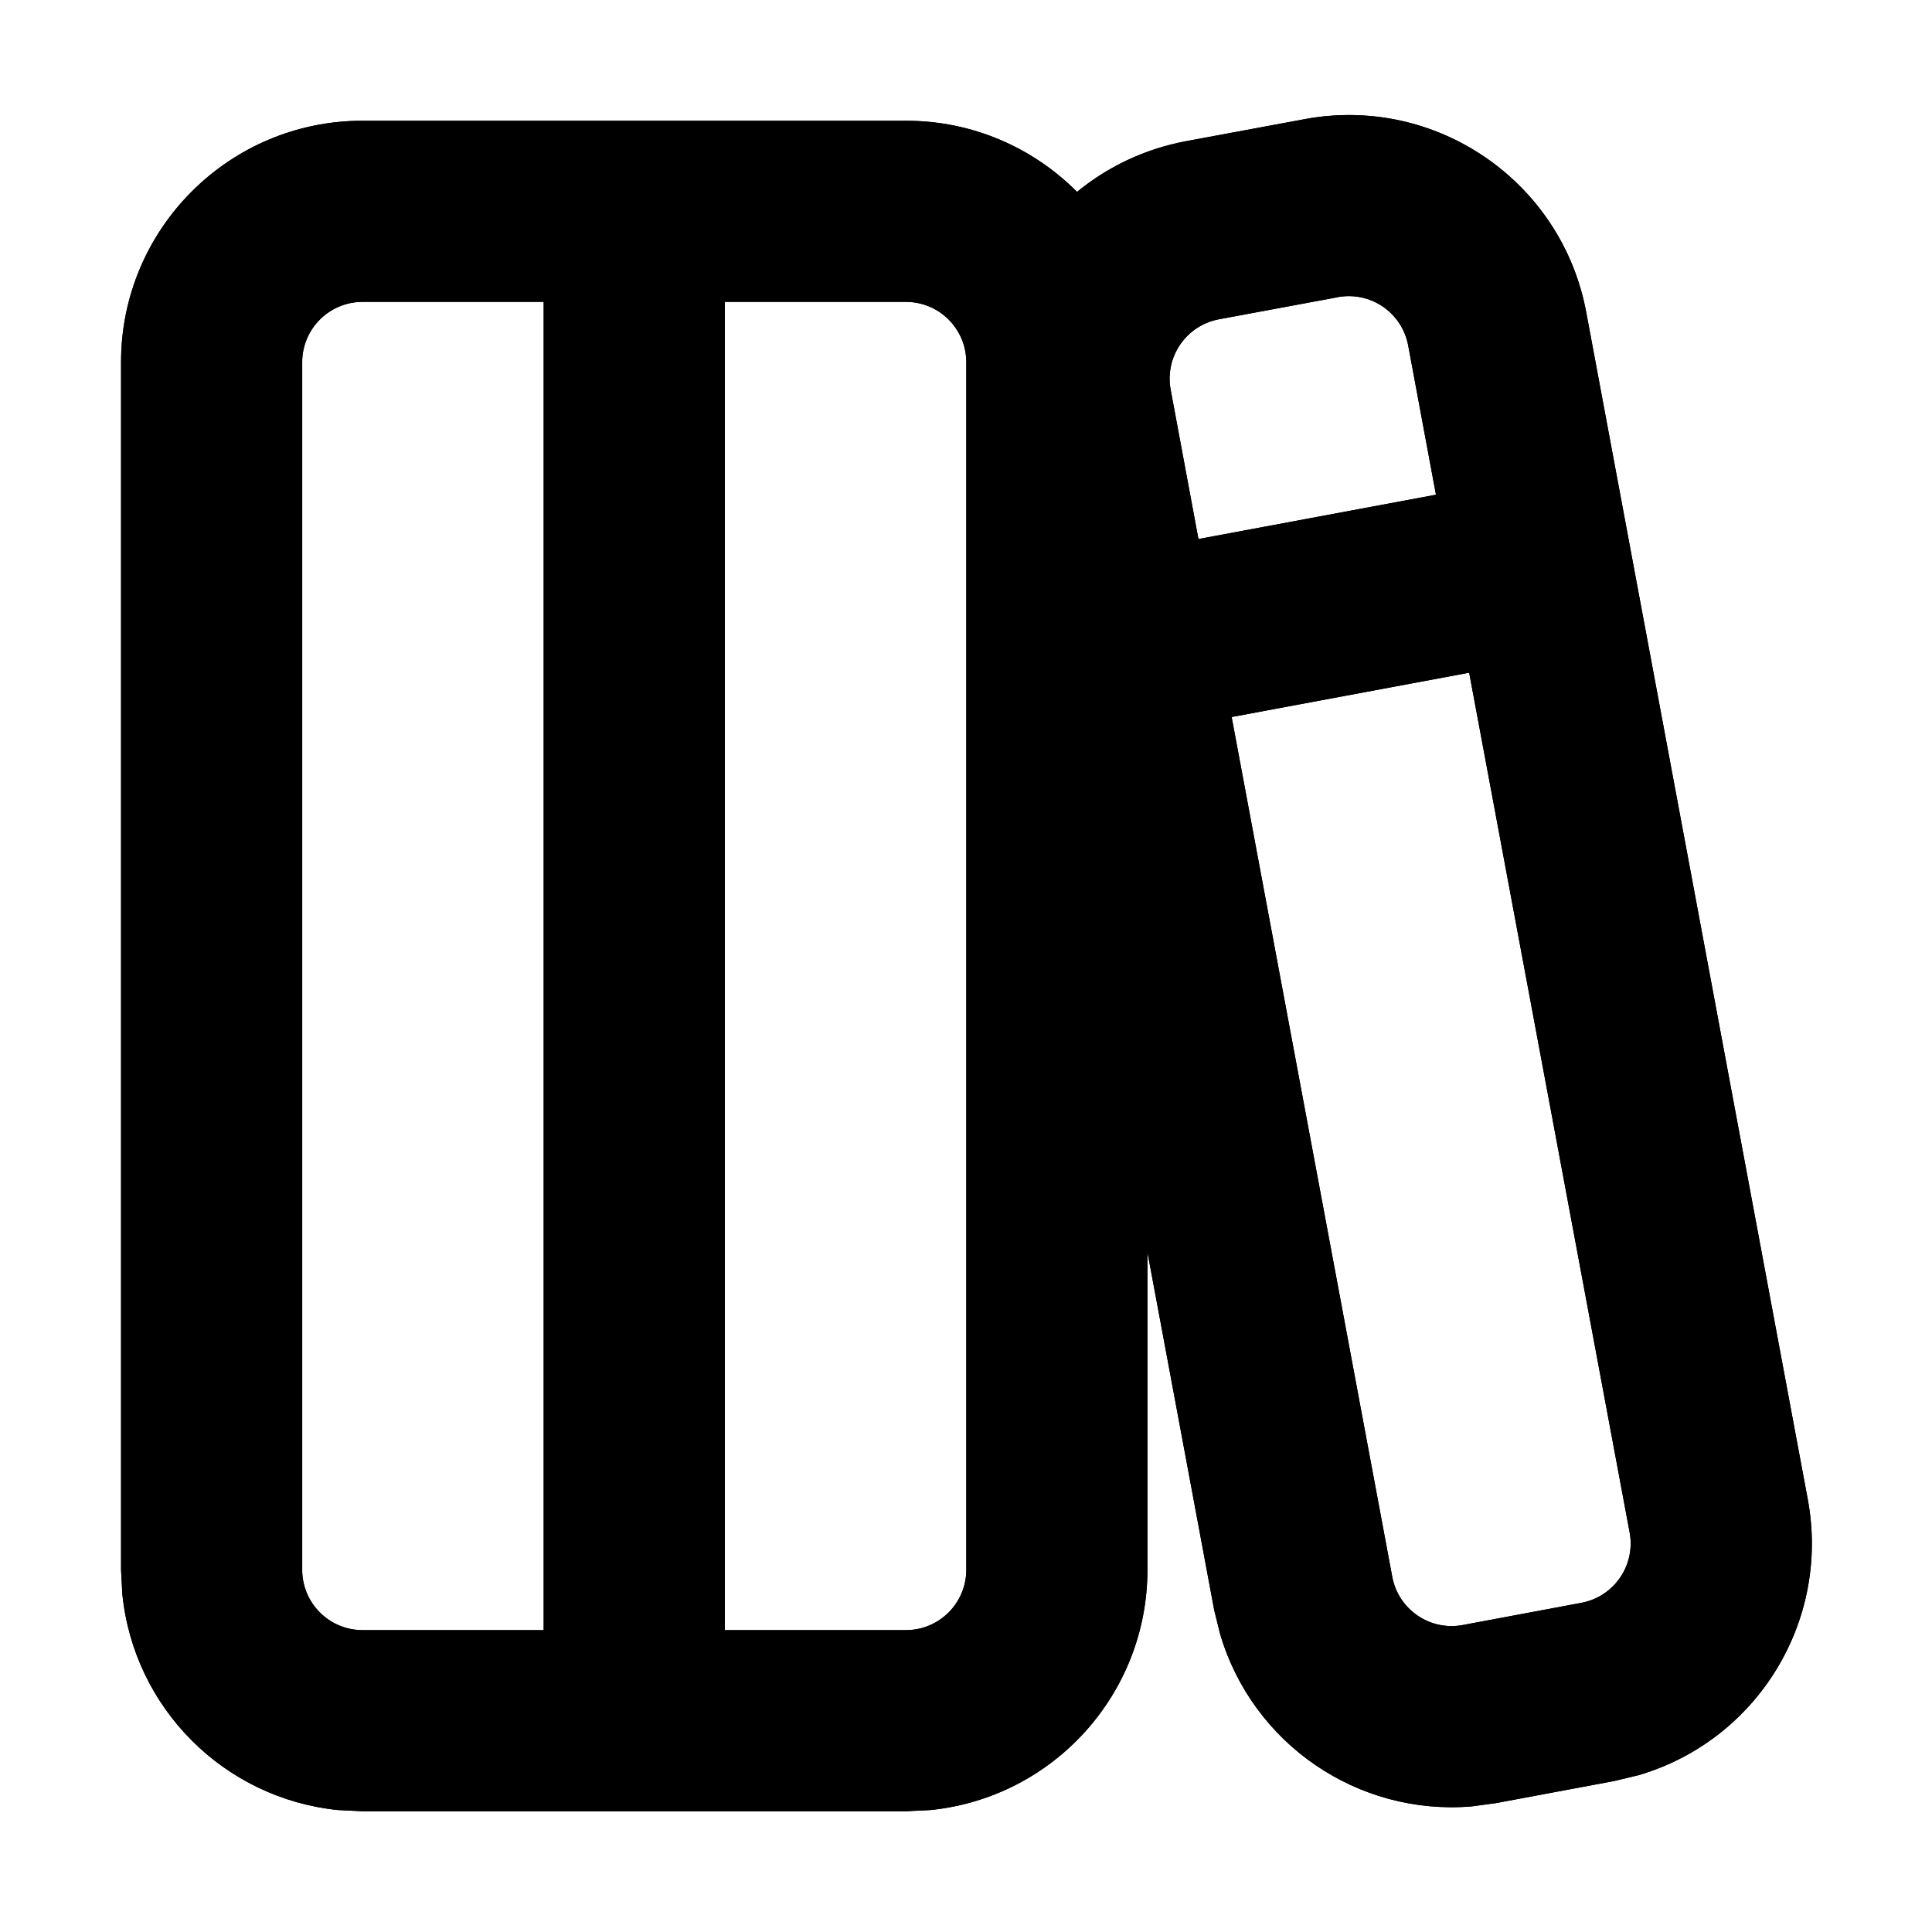
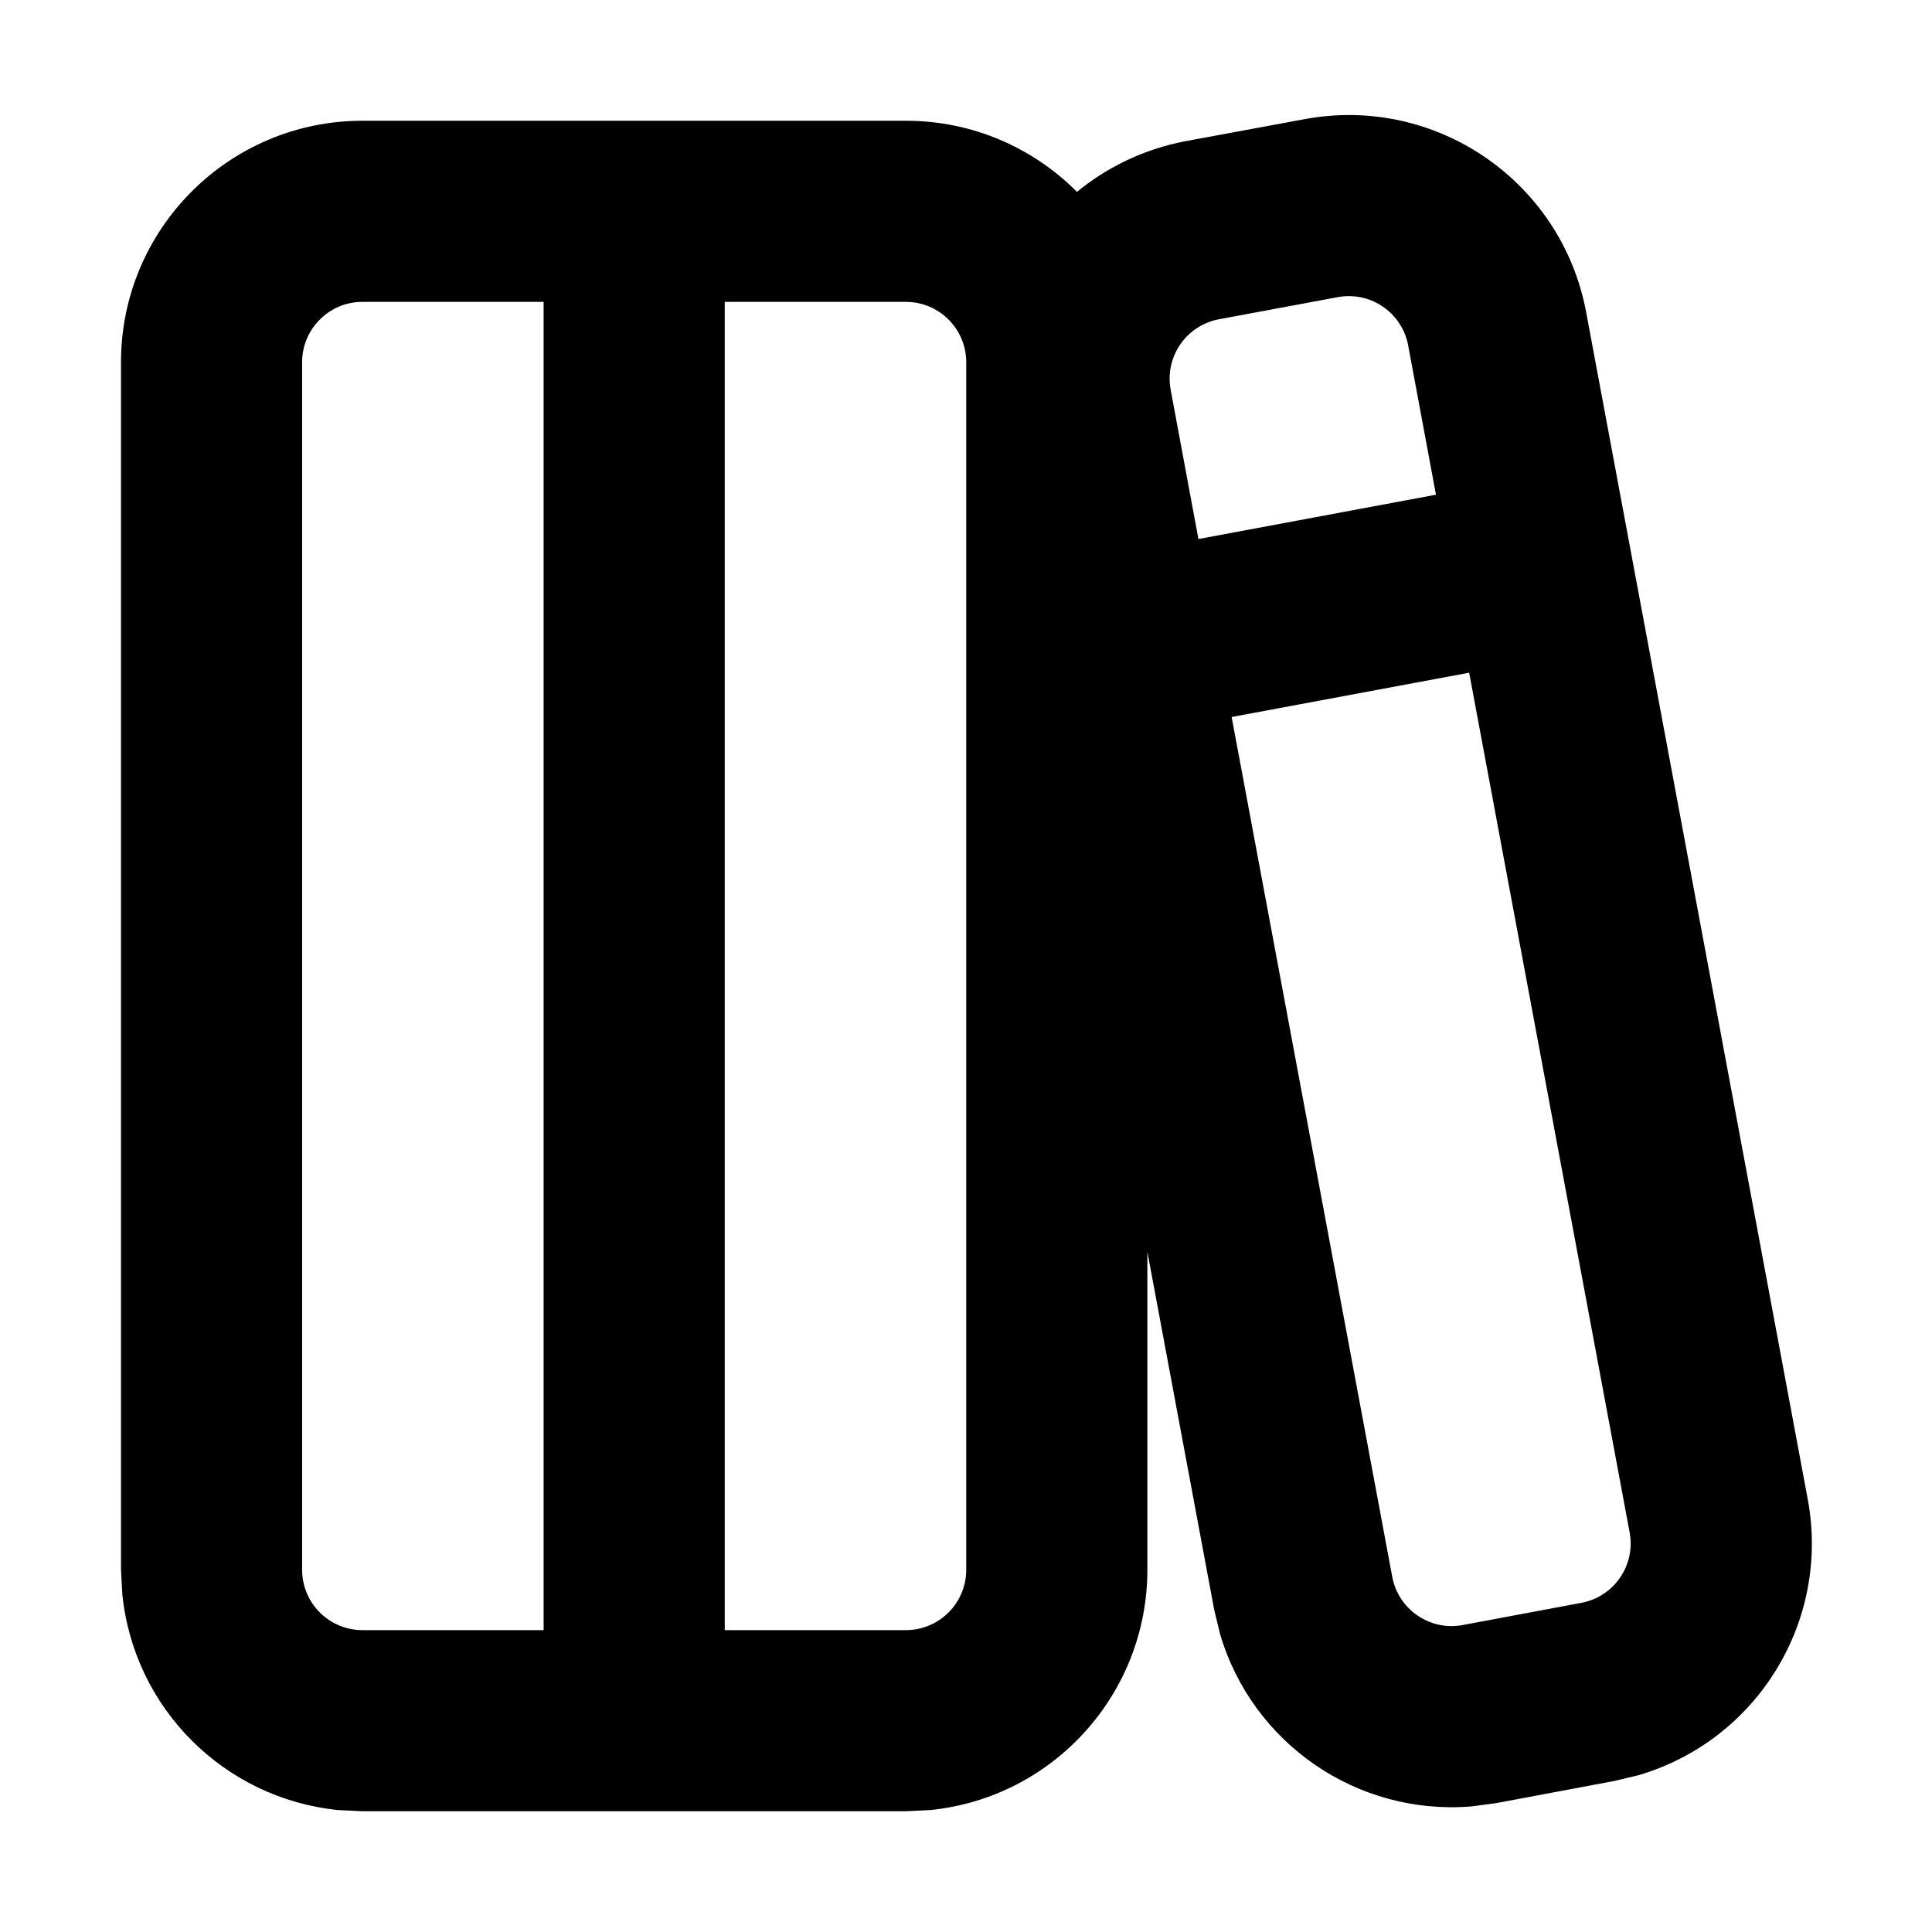
<svg xmlns="http://www.w3.org/2000/svg" width="16" height="16" fill="none" viewBox="0 0 16 16">
-   <g fill="currentColor">
-     <path d="M10.804.987a2 2 0 0 1 2.333 1.599l1.834 9.83a2 2 0 0 1-1.4 2.285l-.199.048-.983.183-.202.028a2 2 0 0 1-2.082-1.428l-.05-.198-.552-2.963V13a2 2 0 0 1-1.796 1.99l-.204.01h-4.5l-.204-.01a2 2 0 0 1-1.785-1.786L1.003 13V3a2 2 0 0 1 2-2h4.5c.554 0 1.055.225 1.417.589a2 2 0 0 1 .9-.418zM6.003 13.5h1.5a.5.5 0 0 0 .5-.5V3a.5.5 0 0 0-.5-.5h-1.5zm-3-11a.5.5 0 0 0-.5.5v10a.5.5 0 0 0 .5.5h1.5v-11zM10.2 5.938l1.33 7.12a.5.5 0 0 0 .583.4l.983-.184a.5.5 0 0 0 .4-.583l-1.329-7.12zm.877-3.476-.982.182a.5.5 0 0 0-.4.584l.23 1.236 1.967-.367-.23-1.236a.5.5 0 0 0-.585-.4" />
-     <path fill-rule="evenodd" d="M10.803.987a2 2 0 0 1 2.333 1.599l1.835 9.83a2 2 0 0 1-1.4 2.285l-.2.048-.982.184-.203.027a2 2 0 0 1-2.082-1.428l-.048-.198-.554-2.967V13a2 2 0 0 1-1.796 1.99l-.204.01h-4.5l-.204-.01a2 2 0 0 1-1.785-1.786L1.002 13V3a2 2 0 0 1 2-2h4.5c.554 0 1.055.225 1.417.589.252-.207.558-.355.9-.42zM6.002 13.5h1.5a.5.5 0 0 0 .5-.5V3a.5.5 0 0 0-.5-.5h-1.5zm-3-11a.5.5 0 0 0-.5.5v10a.5.5 0 0 0 .5.5h1.5v-11zM10.2 5.938l1.33 7.12a.5.5 0 0 0 .583.4l.983-.184a.5.5 0 0 0 .4-.583l-1.329-7.12zm.878-3.477-.983.183a.5.5 0 0 0-.4.584l.23 1.236 1.967-.367-.23-1.236a.5.5 0 0 0-.584-.4" clip-rule="evenodd" />
-   </g>
+   <path fill="currentColor" fill-rule="evenodd" d="M10.803.987a2 2 0 0 1 2.333 1.599l1.835 9.83a2 2 0 0 1-1.4 2.285l-.2.048-.982.184-.203.027a2 2 0 0 1-2.082-1.428l-.048-.198-.554-2.967V13a2 2 0 0 1-1.796 1.99l-.204.01h-4.5l-.204-.01a2 2 0 0 1-1.785-1.786L1.002 13V3a2 2 0 0 1 2-2h4.5c.554 0 1.055.225 1.417.589.252-.207.558-.355.9-.42zM6.002 13.5h1.5a.5.5 0 0 0 .5-.5V3a.5.5 0 0 0-.5-.5h-1.5zm-3-11a.5.5 0 0 0-.5.5v10a.5.5 0 0 0 .5.5h1.5v-11zM10.2 5.938l1.33 7.12a.5.5 0 0 0 .583.4l.983-.184a.5.5 0 0 0 .4-.583l-1.329-7.12zm.878-3.477-.983.183a.5.5 0 0 0-.4.584l.23 1.236 1.967-.367-.23-1.236a.5.5 0 0 0-.584-.4" clip-rule="evenodd" />
</svg>
